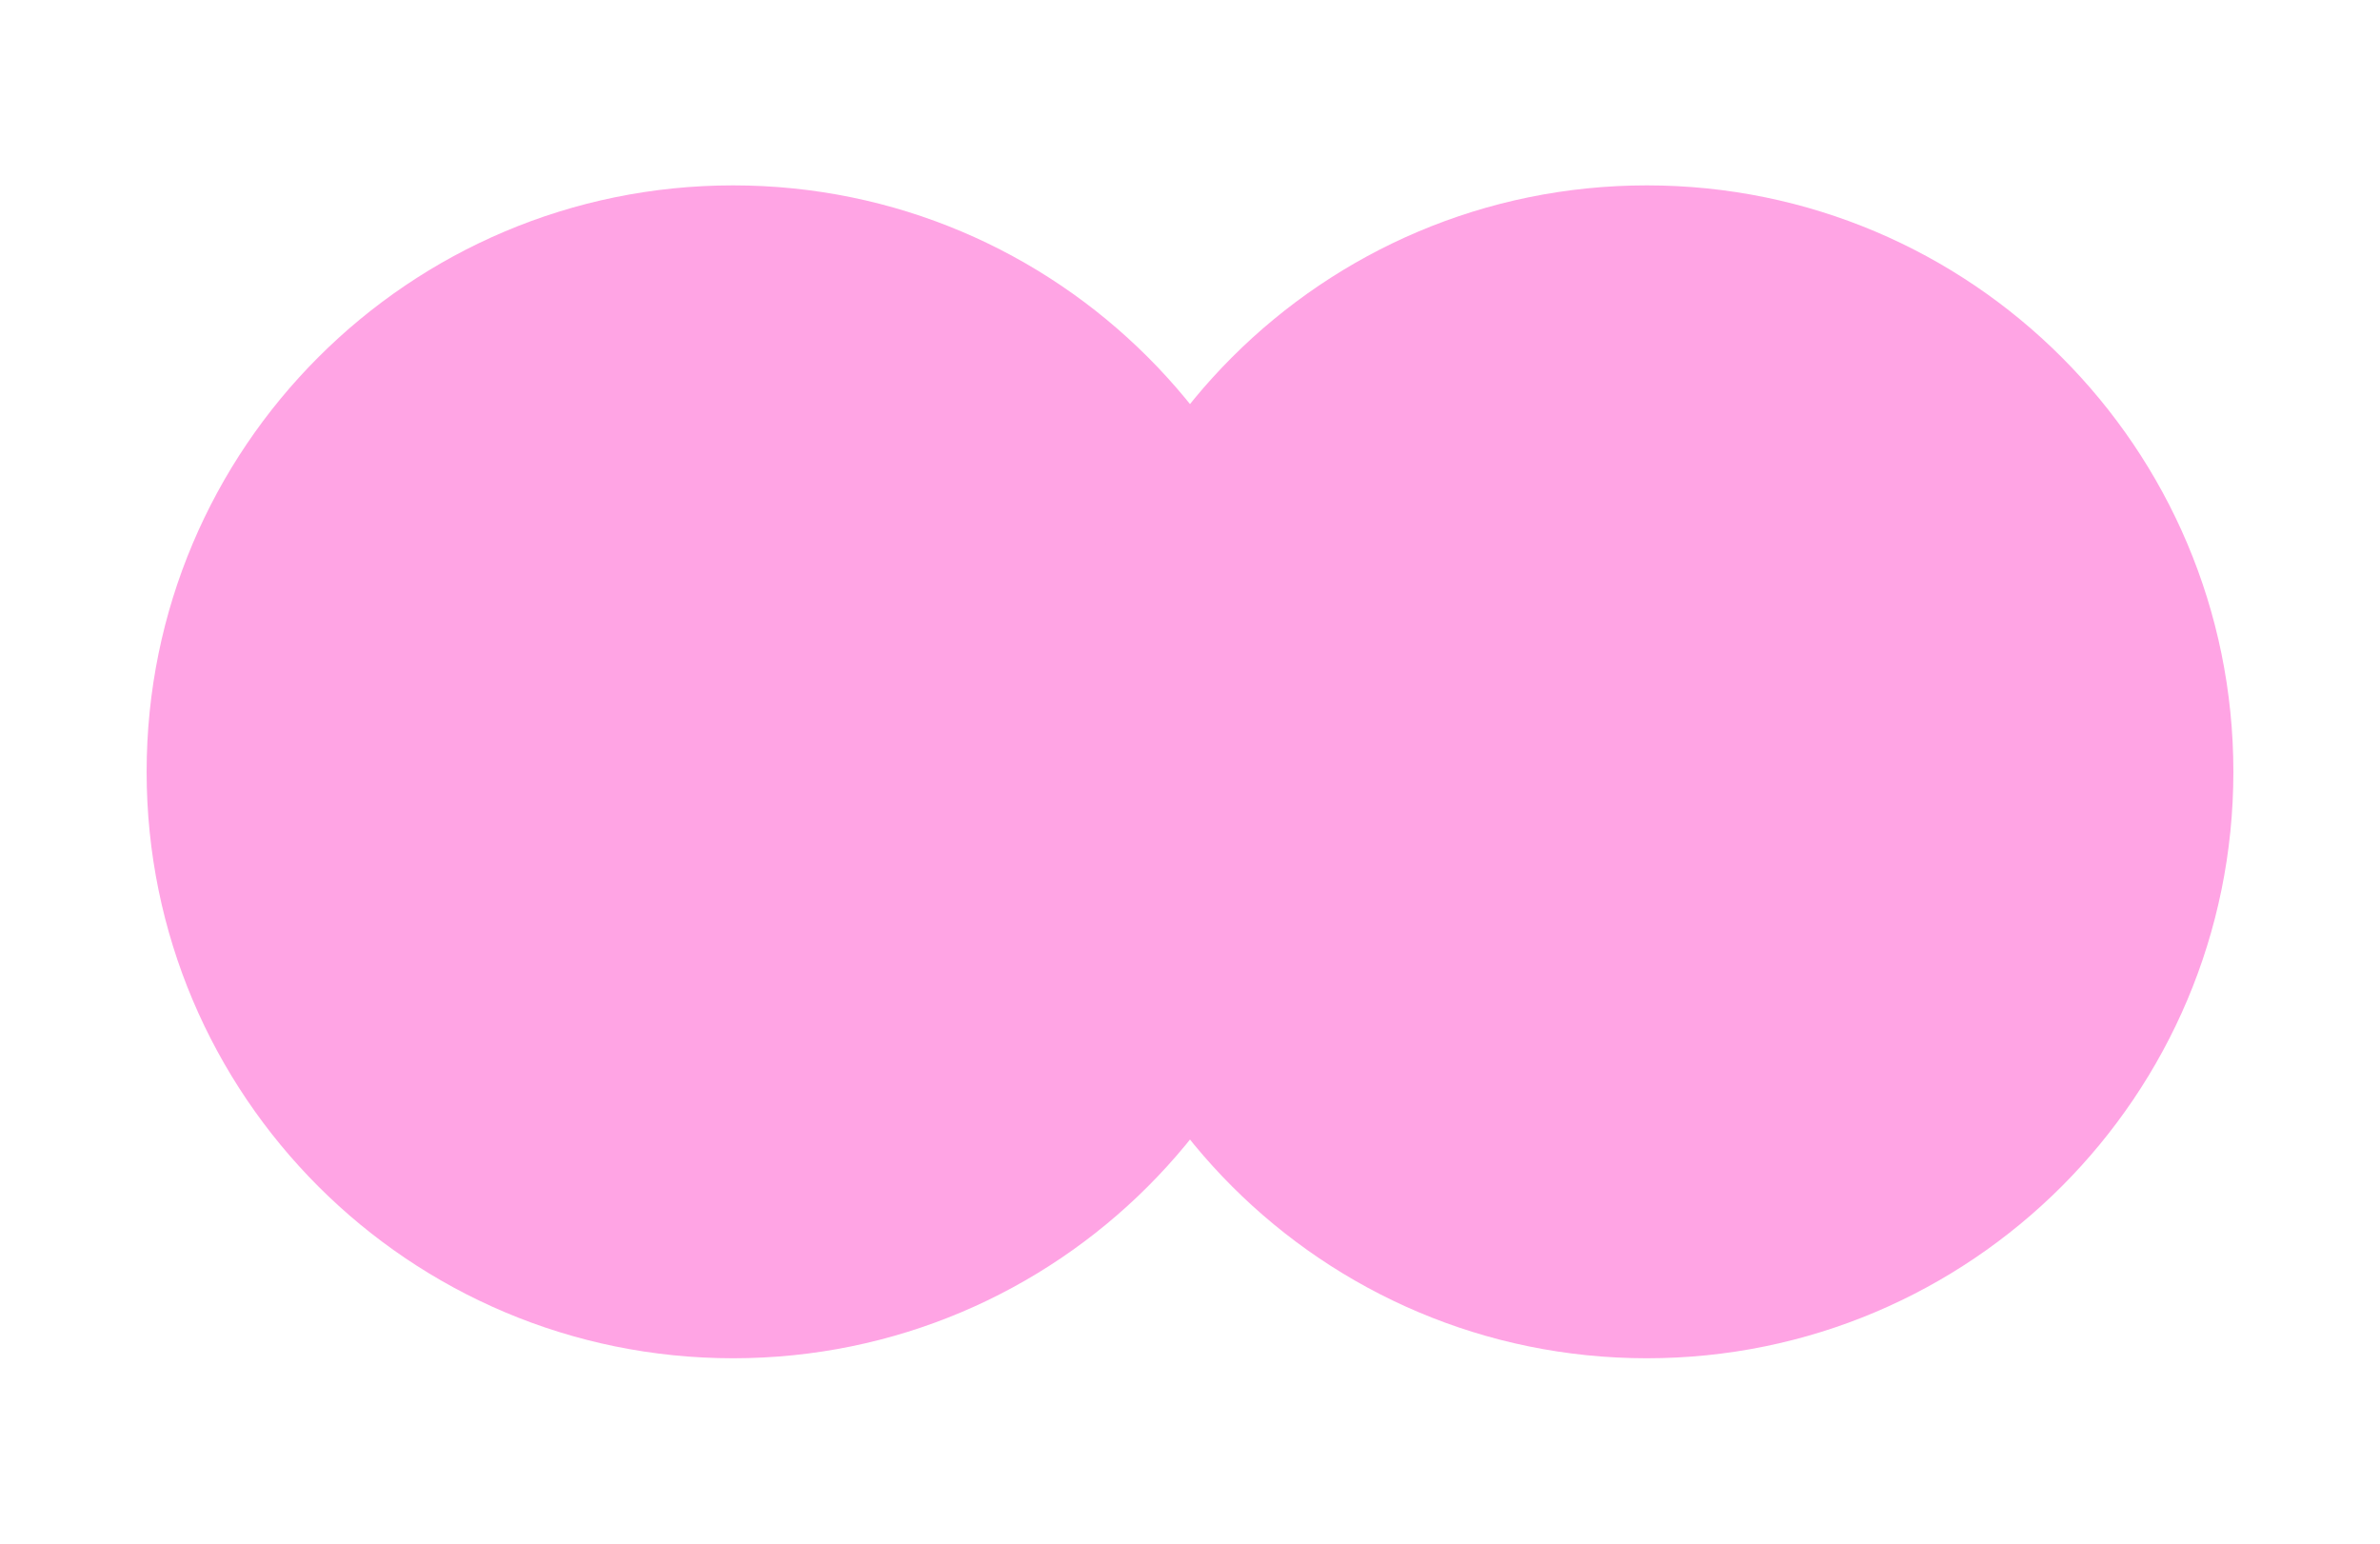
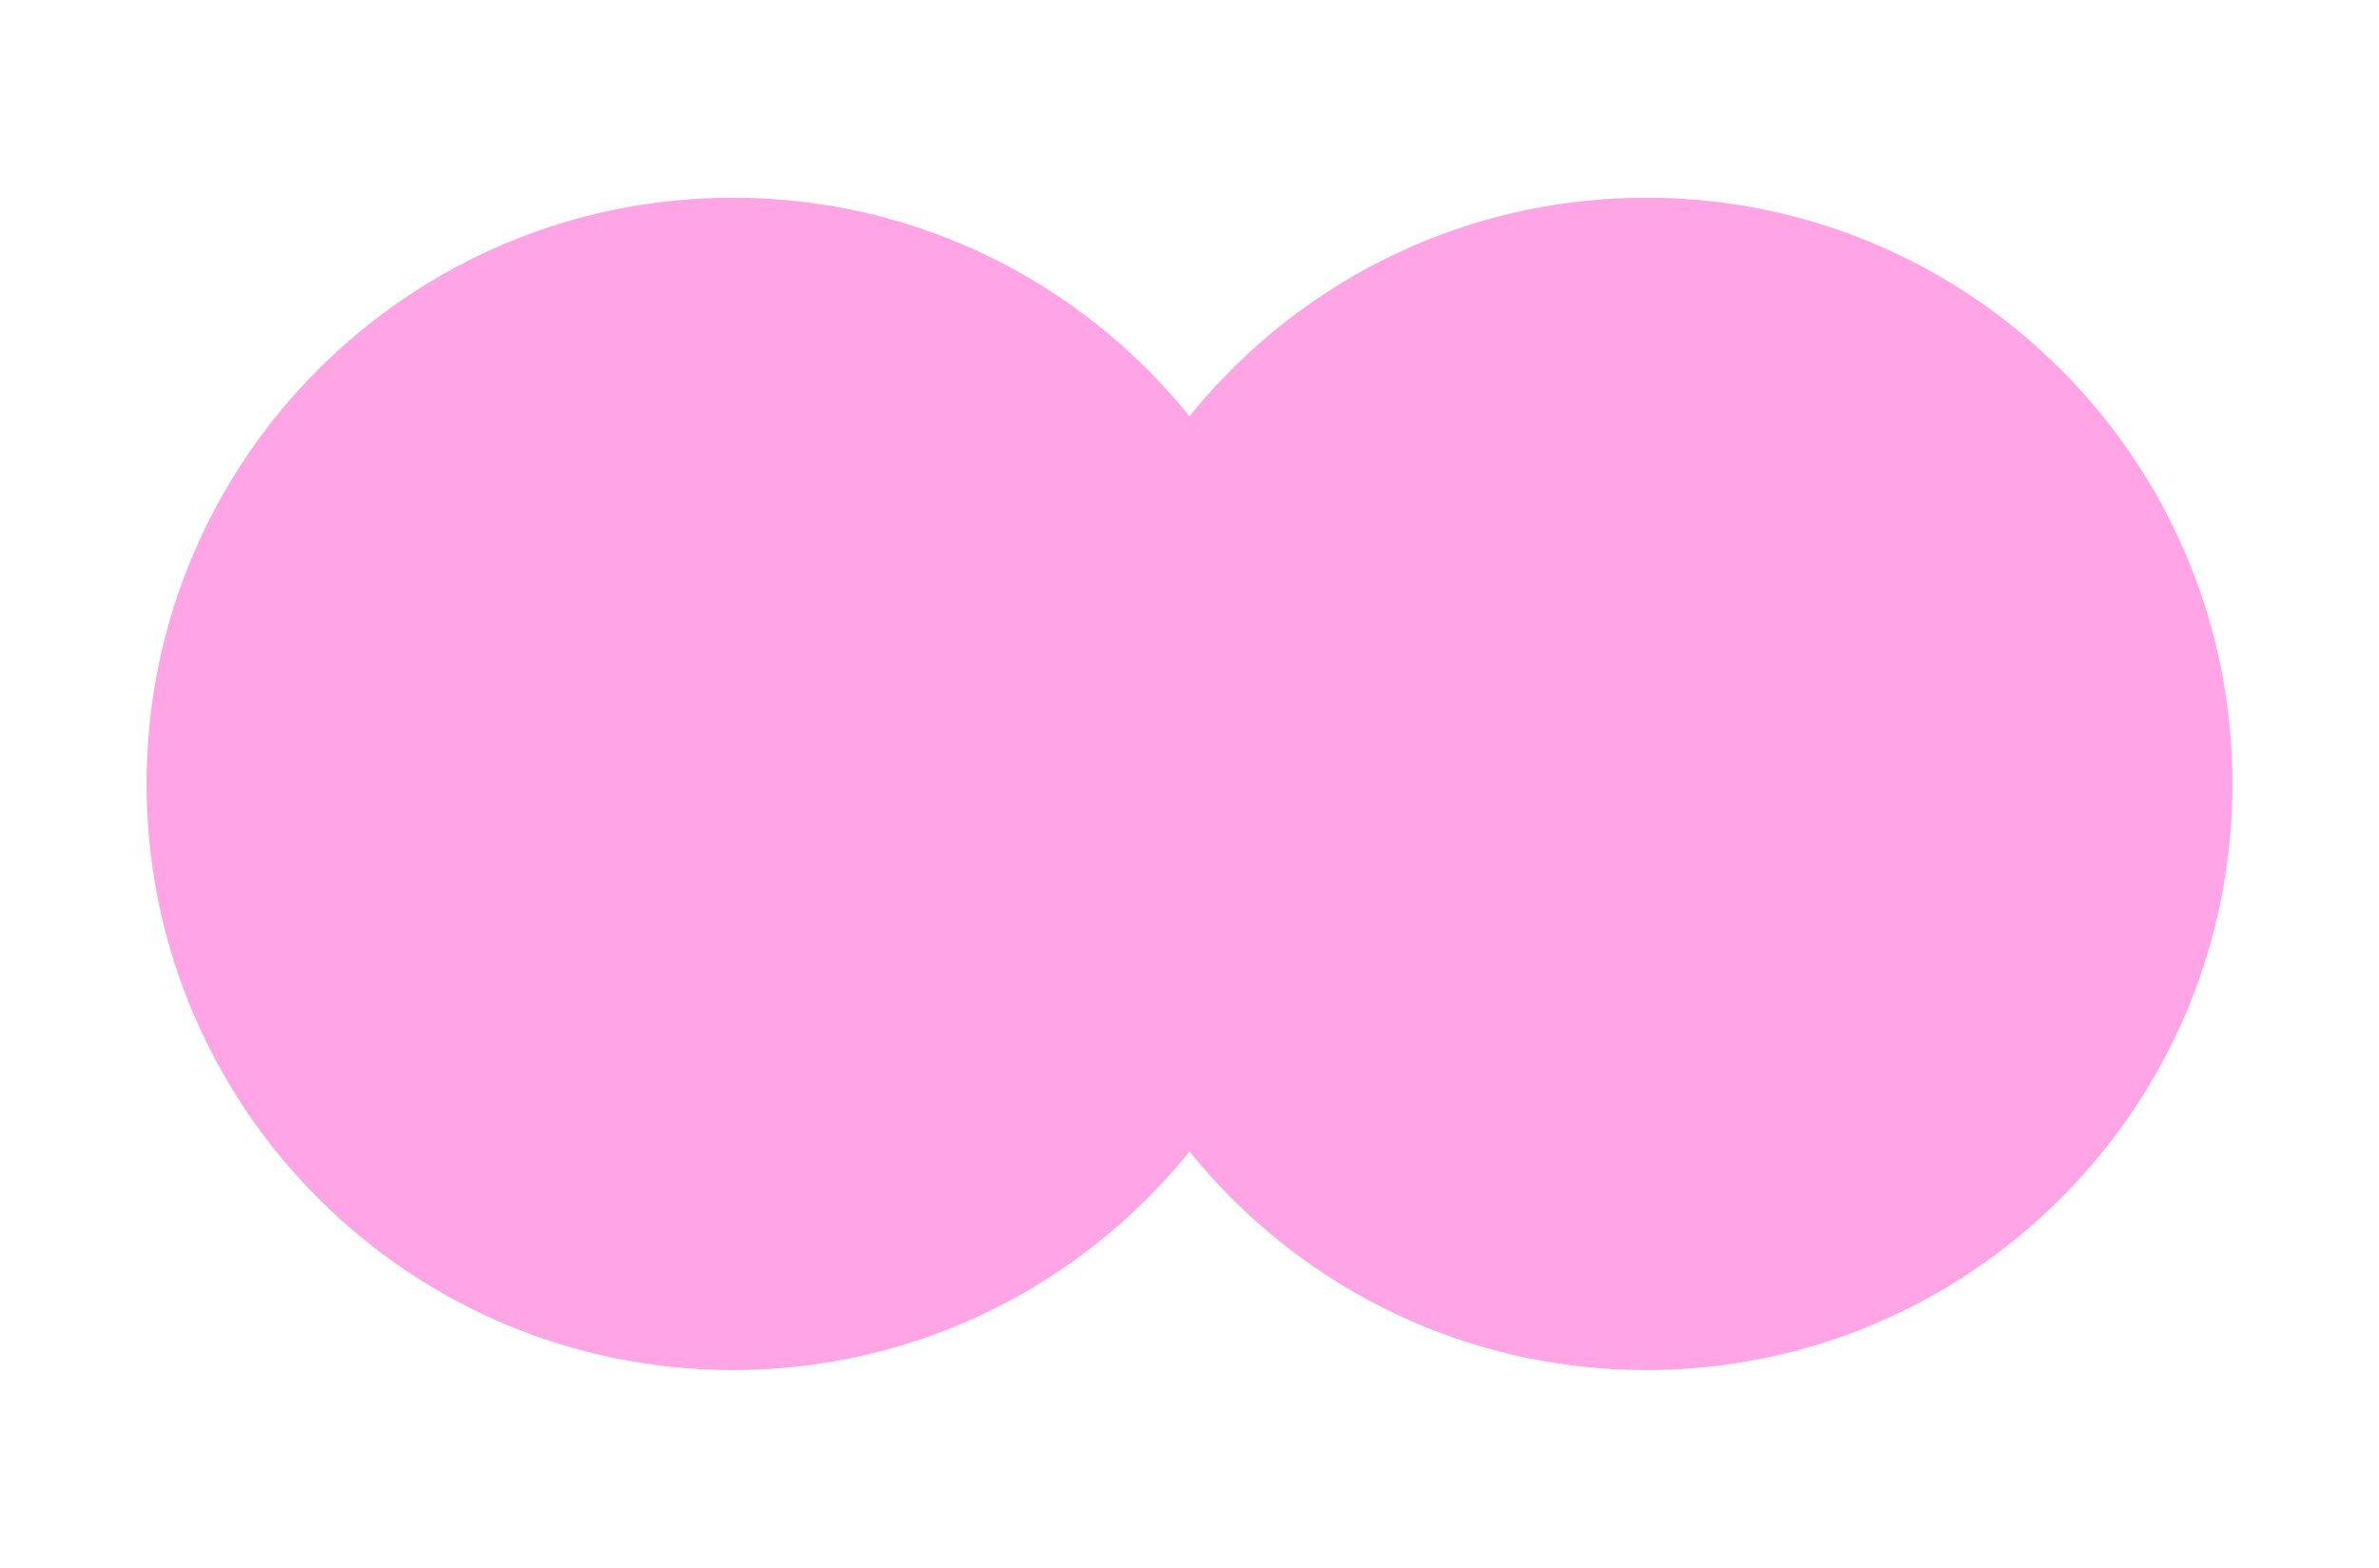
- <svg xmlns="http://www.w3.org/2000/svg" width="37" height="24" viewBox="0 0 28 18">
+ <svg xmlns="http://www.w3.org/2000/svg" width="44" height="29" viewBox="0 0 28 18">
  <circle cx="8.625" cy="9" r="6.9" fill="#FFA4E4" />
  <circle cx="19.375" cy="9" r="6.9" fill="#FFA4E4" />
</svg>
